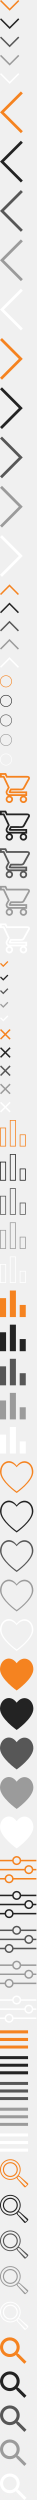
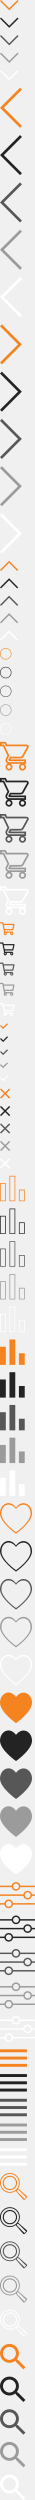
<svg xmlns="http://www.w3.org/2000/svg" xmlns:xlink="http://www.w3.org/1999/xlink">
  <symbol id="icon-arr_down" viewBox="0 0 25.438 14.125">
    <path d="M-.009 1.406L1.405-.008l11.314 11.314L24.033-.008l1.414 1.414-12.728 12.728z" fill-rule="evenodd" />
  </symbol>
  <symbol id="icon-arr_left" viewBox="0 0 30.125 55.063">
    <path d="M27.533 55.074L-.008 27.533 27.533-.008l2.605 2.605L5.203 27.533l24.935 24.935z" fill-rule="evenodd" />
  </symbol>
  <symbol id="icon-arr_right" viewBox="0 0 30 55">
    <path d="M2.581-.011L30.007 27.5 2.581 55.007l-2.594-2.6L24.818 27.5-.014 2.591z" fill-rule="evenodd" />
  </symbol>
  <symbol id="icon-arr_up" viewBox="0 0 25 14">
    <path d="M25.009 12.606l-1.39 1.4L12.5 2.794 1.381 14.008l-1.39-1.4L12.5-.009z" fill-rule="evenodd" />
  </symbol>
  <symbol id="icon-bullet" viewBox="0 0 15.781 15.781">
    <path d="M7.884 0A7.884 7.884 0 110 7.884 7.883 7.883 0 017.884 0zm0 .788a7.1 7.1 0 11-7.1 7.1 7.1 7.1 0 017.1-7.1z" fill-rule="evenodd" />
  </symbol>
  <symbol id="icon-cart" viewBox="0 0 39.531 39.594">
    <path d="M0 0h8.023l1.7 3.715h21.539c3.316 0 6.686-.595 7.944 1.581a3.5 3.5 0 01.158 2.529l-3 5.414-3 5.454c-.729 1.244-1.209 2.557-2.411 3.32-1.355.86-3.408.791-5.691.79h-10.2l-.712 1.344h21.46v6.086l-2.687.04h.077c1.152.965 2.106 1.6 2.529 3.32a4.922 4.922 0 01-9.406 2.806c-.991-2.525.493-5.5 2.411-6.126v-.04l-14.228.04a4.715 4.715 0 012.569 3.083c.8 3.288-2.009 6.654-5.375 6.086a4.915 4.915 0 01-1.936-9.011l.988-.474c-2-.346-3.788-3.046-3.122-5.968.163-.716 2.232-4.209 2.647-5.019-2.028-4.281-4.1-8.642-6.125-12.923H0V0zm2.332 2.332v1.383h3.32l7.233 15.374c-.434.8-2.564 4.29-3.043 5.612a2.221 2.221 0 00.276 1.937A2.575 2.575 0 0012.41 27.9h21.064v-1.381H14.188c-1.46 0-1.973-.223-2.253-.474a1.866 1.866 0 01-.395-1.581 39.2 39.2 0 012.174-4.031h11.145c1.471 0 3.7.27 4.663-.316a5.856 5.856 0 001.66-2.371l3-5.454q1.2-2.134 2.411-4.268c.328-.56.806-1.245.513-1.66a.939.939 0 00-.948-.316H8.22L6.442 2.333h-4.11zm9.959 29.72a2.569 2.569 0 11-2.569 2.569 2.569 2.569 0 012.569-2.569zm18.615 0a2.569 2.569 0 11-2.569 2.569 2.569 2.569 0 012.569-2.569z" fill-rule="evenodd" />
+   </symbol>
+   <symbol id="icon-cart_fill" viewBox="0 0 20 17.781">
+     <path d="M5.013 2.23L4.735.669a1.815 1.815 0 00-.174-.33.7.7 0 00-.278-.243.847.847 0 00-.382-.087H.429a.368.368 0 00-.417.417v.834a.368.368 0 00.417.417h2.778L5.638 14.04a2.078 2.078 0 00-.625 1.528 2.223 2.223 0 104.445 0 2.119 2.119 0 00-.313-1.111h5.07a2.128 2.128 0 00-.312 1.111 2.223 2.223 0 104.445 0 2.123 2.123 0 00-.7-1.6l.035-.174a.729.729 0 00-.156-.695.806.806 0 00-.643-.313H7.091l-.347-1.667h10.875a.759.759 0 00.5-.191.88.88 0 00.295-.469l1.563-7.223a.73.73 0 00-.156-.695.806.806 0 00-.643-.312H5.013zm11.946 13.339a.83.83 0 11-.243-.59.809.809 0 01.243.59zm-8.89 0a.83.83 0 11-.243-.59.809.809 0 01.243.59zM6.436 9.457L5.36 3.901h12.78l-1.216 5.556H6.436z" fill-rule="evenodd" />
  </symbol>
  <symbol id="icon-check" viewBox="0 0 11 7.938">
    <path d="M4.288 5.497l5.5-5.5 1.222 1.222L4.289 7.94.012 3.663l1.222-1.222z" fill-rule="evenodd" />
  </symbol>
  <symbol id="icon-close" viewBox="0 0 14 14">
    <path d="M14 1.4L12.6 0 7 5.6 1.4 0 0 1.4 5.6 7 0 12.6 1.4 14 7 8.4l5.6 5.6 1.4-1.4L8.4 7z" fill-rule="evenodd" />
  </symbol>
  <symbol id="icon-compare" viewBox="0 0 34 35">
    <path d="M0 10h8v25H0V10zm1 1h6v23H1V11zM13 0h8v35h-8V0zm1 1h6v33h-6V1zm12 18h8v16h-8V19zm1 1h6v14h-6V20z" fill-rule="evenodd" />
  </symbol>
  <symbol id="icon-compare_fill" viewBox="0 0 34 35">
    <path d="M0 10h8v25H0V10zM13 0h8v35h-8V0zm13 19h8v16h-8V19z" fill-rule="evenodd" />
  </symbol>
  <symbol id="icon-fav" viewBox="0 0 44 42.094">
    <path d="M22 6.094c8.8-11.729 22-4.7 22 8s-22 28-22 28-22-15.3-22-28 13.2-20.018 22-8zm0 2c7.634-10.157 20.016-6.62 20.016 6.519C42.016 26.22 22 40.094 22 40.094S1.984 26.22 1.984 14.613C1.984 1.317 14.317-2.194 22 8.094z" fill-rule="evenodd" />
  </symbol>
  <symbol id="icon-fav_fill" viewBox="0 0 44 42.094">
    <path d="M22 6.094c8.8-11.729 22-4.7 22 8s-22 28-22 28-22-15.3-22-28 13.2-20.018 22-8z" fill-rule="evenodd" />
  </symbol>
  <symbol id="icon-filter" viewBox="0 0 48 36">
    <path d="M48 7H27.914a6 6 0 01-11.828 0H0V5h16.086a6 6 0 0111.828 0H48v2zM22 2a4 4 0 11-4 4 4 4 0 014-4zm26 17h-4.086a6 6 0 01-11.828 0H0v-2h32.086a6 6 0 0111.828 0H48v2zm-10-5a4 4 0 11-4 4 4 4 0 014-4zm10 17H17.914a6 6 0 01-11.828 0H0v-2h6.086a6 6 0 0111.828 0H48v2zm-36-5a4 4 0 11-4 4 4 4 0 014-4z" fill-rule="evenodd" />
  </symbol>
  <symbol id="icon-toggle" viewBox="0 0 37 24">
    <path d="M0 0h37v4H0V0zm0 10h37v4H0v-4zm0 10h37v4H0v-4z" fill-rule="evenodd" />
  </symbol>
  <symbol id="icon-zoom" viewBox="0 0 37.219 37">
    <path d="M24.648 21.732l1.246.415 11.313 9.9v1.415l-3.535 3.535h-1.414l-9.9-11.313-.4-1.2a13.673 13.673 0 112.69-2.752zM4.884 4.905a12.384 12.384 0 110 17.513 12.384 12.384 0 010-17.513zm1.764 1.774a9.875 9.875 0 110 13.965 9.875 9.875 0 010-13.965zM7.739 7.77a8.332 8.332 0 110 11.783A8.331 8.331 0 017.738 7.77zm16.034 17.913l-.707-2.122.707-.707 2.122.707 9.9 9.9-2.121 2.121z" fill-rule="evenodd" />
  </symbol>
  <symbol id="icon-zoom_fill" viewBox="0 0 34.906 34.906">
    <path d="M23.173 21.083l1.847 1.109 9.9 9.9-2.828 2.828-9.9-9.9-1.109-1.847a13 13 0 112.09-2.09zM6.673 6.676a8.942 8.942 0 110 12.646 8.942 8.942 0 01.003-12.646z" fill-rule="evenodd" />
  </symbol>
  <view id="icon-arr_down-view-orange" viewBox="0 0 25.438 14.125" />
  <view id="icon-arr_down-view-black" viewBox="0 24.125 25.438 14.125" />
  <view id="icon-arr_down-view-dark" viewBox="0 48.25 25.438 14.125" />
  <view id="icon-arr_down-view-light" viewBox="0 72.375 25.438 14.125" />
  <view id="icon-arr_down-view-white" viewBox="0 96.5 25.438 14.125" />
  <view id="icon-arr_left-view-orange" viewBox="0 120.625 30.125 55.063" />
  <view id="icon-arr_left-view-black" viewBox="0 185.688 30.125 55.063" />
  <view id="icon-arr_left-view-dark" viewBox="0 250.751 30.125 55.063" />
  <view id="icon-arr_left-view-light" viewBox="0 315.814 30.125 55.063" />
  <view id="icon-arr_left-view-white" viewBox="0 380.877 30.125 55.063" />
  <view id="icon-arr_right-view-orange" viewBox="0 445.94 30 55" />
  <view id="icon-arr_right-view-black" viewBox="0 510.94 30 55" />
  <view id="icon-arr_right-view-dark" viewBox="0 575.94 30 55" />
  <view id="icon-arr_right-view-light" viewBox="0 640.94 30 55" />
  <view id="icon-arr_right-view-white" viewBox="0 705.94 30 55" />
  <view id="icon-arr_up-view-orange" viewBox="0 770.94 25 14" />
  <view id="icon-arr_up-view-black" viewBox="0 794.94 25 14" />
  <view id="icon-arr_up-view-dark" viewBox="0 818.94 25 14" />
  <view id="icon-arr_up-view-light" viewBox="0 842.94 25 14" />
  <view id="icon-arr_up-view-white" viewBox="0 866.94 25 14" />
  <view id="icon-bullet-view-orange" viewBox="0 890.94 15.781 15.781" />
  <view id="icon-bullet-view-black" viewBox="0 916.721 15.781 15.781" />
  <view id="icon-bullet-view-dark" viewBox="0 942.502 15.781 15.781" />
  <view id="icon-bullet-view-light" viewBox="0 968.283 15.781 15.781" />
  <view id="icon-bullet-view-white" viewBox="0 994.064 15.781 15.781" />
  <view id="icon-cart-view-orange" viewBox="0 1019.845 39.531 39.594" />
  <view id="icon-cart-view-black" viewBox="0 1069.439 39.531 39.594" />
  <view id="icon-cart-view-dark" viewBox="0 1119.033 39.531 39.594" />
  <view id="icon-cart-view-light" viewBox="0 1168.627 39.531 39.594" />
  <view id="icon-cart-view-white" viewBox="0 1218.221 39.531 39.594" />
-   <view id="icon-check-view-orange" viewBox="0 1267.815 11 7.938" />
-   <view id="icon-check-view-black" viewBox="0 1285.753 11 7.938" />
-   <view id="icon-check-view-dark" viewBox="0 1303.691 11 7.938" />
-   <view id="icon-check-view-light" viewBox="0 1321.629 11 7.938" />
-   <view id="icon-check-view-white" viewBox="0 1339.567 11 7.938" />
-   <view id="icon-close-view-orange" viewBox="0 1357.505 14 14" />
-   <view id="icon-close-view-black" viewBox="0 1381.505 14 14" />
-   <view id="icon-close-view-dark" viewBox="0 1405.505 14 14" />
-   <view id="icon-close-view-light" viewBox="0 1429.505 14 14" />
-   <view id="icon-close-view-white" viewBox="0 1453.505 14 14" />
-   <view id="icon-compare-view-orange" viewBox="0 1477.505 34 35" />
-   <view id="icon-compare-view-black" viewBox="0 1522.505 34 35" />
-   <view id="icon-compare-view-dark" viewBox="0 1567.505 34 35" />
-   <view id="icon-compare-view-light" viewBox="0 1612.505 34 35" />
-   <view id="icon-compare-view-white" viewBox="0 1657.505 34 35" />
-   <view id="icon-compare_fill-view-orange" viewBox="0 1702.505 34 35" />
-   <view id="icon-compare_fill-view-black" viewBox="0 1747.505 34 35" />
-   <view id="icon-compare_fill-view-dark" viewBox="0 1792.505 34 35" />
-   <view id="icon-compare_fill-view-light" viewBox="0 1837.505 34 35" />
-   <view id="icon-compare_fill-view-white" viewBox="0 1882.505 34 35" />
-   <view id="icon-fav-view-orange" viewBox="0 1927.505 44 42.094" />
-   <view id="icon-fav-view-black" viewBox="0 1979.599 44 42.094" />
-   <view id="icon-fav-view-dark" viewBox="0 2031.693 44 42.094" />
-   <view id="icon-fav-view-light" viewBox="0 2083.787 44 42.094" />
-   <view id="icon-fav-view-white" viewBox="0 2135.881 44 42.094" />
-   <view id="icon-fav_fill-view-orange" viewBox="0 2187.975 44 42.094" />
-   <view id="icon-fav_fill-view-black" viewBox="0 2240.069 44 42.094" />
-   <view id="icon-fav_fill-view-dark" viewBox="0 2292.163 44 42.094" />
-   <view id="icon-fav_fill-view-light" viewBox="0 2344.257 44 42.094" />
-   <view id="icon-fav_fill-view-white" viewBox="0 2396.351 44 42.094" />
-   <view id="icon-filter-view-orange" viewBox="0 2448.445 48 36" />
-   <view id="icon-filter-view-black" viewBox="0 2494.445 48 36" />
-   <view id="icon-filter-view-dark" viewBox="0 2540.445 48 36" />
-   <view id="icon-filter-view-light" viewBox="0 2586.445 48 36" />
-   <view id="icon-filter-view-white" viewBox="0 2632.445 48 36" />
-   <view id="icon-toggle-view-orange" viewBox="0 2678.445 37 24" />
-   <view id="icon-toggle-view-black" viewBox="0 2712.445 37 24" />
-   <view id="icon-toggle-view-dark" viewBox="0 2746.445 37 24" />
-   <view id="icon-toggle-view-light" viewBox="0 2780.445 37 24" />
-   <view id="icon-toggle-view-white" viewBox="0 2814.445 37 24" />
-   <view id="icon-zoom-view-orange" viewBox="0 2848.445 37.219 37" />
-   <view id="icon-zoom-view-black" viewBox="0 2895.445 37.219 37" />
-   <view id="icon-zoom-view-dark" viewBox="0 2942.445 37.219 37" />
-   <view id="icon-zoom-view-light" viewBox="0 2989.445 37.219 37" />
-   <view id="icon-zoom-view-white" viewBox="0 3036.445 37.219 37" />
-   <view id="icon-zoom_fill-view-orange" viewBox="0 3083.445 34.906 34.906" />
-   <view id="icon-zoom_fill-view-black" viewBox="0 3128.351 34.906 34.906" />
-   <view id="icon-zoom_fill-view-dark" viewBox="0 3173.257 34.906 34.906" />
-   <view id="icon-zoom_fill-view-light" viewBox="0 3218.163 34.906 34.906" />
-   <view id="icon-zoom_fill-view-white" viewBox="0 3263.069 34.906 34.906" />
+   <view id="icon-cart_fill-view-orange" viewBox="0 1267.815 20 17.781" />
+   <view id="icon-cart_fill-view-black" viewBox="0 1295.596 20 17.781" />
+   <view id="icon-cart_fill-view-dark" viewBox="0 1323.377 20 17.781" />
+   <view id="icon-cart_fill-view-light" viewBox="0 1351.158 20 17.781" />
+   <view id="icon-cart_fill-view-white" viewBox="0 1378.939 20 17.781" />
+   <view id="icon-check-view-orange" viewBox="0 1406.72 11 7.938" />
+   <view id="icon-check-view-black" viewBox="0 1424.658 11 7.938" />
+   <view id="icon-check-view-dark" viewBox="0 1442.596 11 7.938" />
+   <view id="icon-check-view-light" viewBox="0 1460.534 11 7.938" />
+   <view id="icon-check-view-white" viewBox="0 1478.472 11 7.938" />
+   <view id="icon-close-view-orange" viewBox="0 1496.41 14 14" />
+   <view id="icon-close-view-black" viewBox="0 1520.41 14 14" />
+   <view id="icon-close-view-dark" viewBox="0 1544.41 14 14" />
+   <view id="icon-close-view-light" viewBox="0 1568.41 14 14" />
+   <view id="icon-close-view-white" viewBox="0 1592.41 14 14" />
+   <view id="icon-compare-view-orange" viewBox="0 1616.41 34 35" />
+   <view id="icon-compare-view-black" viewBox="0 1661.41 34 35" />
+   <view id="icon-compare-view-dark" viewBox="0 1706.41 34 35" />
+   <view id="icon-compare-view-light" viewBox="0 1751.41 34 35" />
+   <view id="icon-compare-view-white" viewBox="0 1796.41 34 35" />
+   <view id="icon-compare_fill-view-orange" viewBox="0 1841.41 34 35" />
+   <view id="icon-compare_fill-view-black" viewBox="0 1886.41 34 35" />
+   <view id="icon-compare_fill-view-dark" viewBox="0 1931.41 34 35" />
+   <view id="icon-compare_fill-view-light" viewBox="0 1976.41 34 35" />
+   <view id="icon-compare_fill-view-white" viewBox="0 2021.41 34 35" />
+   <view id="icon-fav-view-orange" viewBox="0 2066.41 44 42.094" />
+   <view id="icon-fav-view-black" viewBox="0 2118.504 44 42.094" />
+   <view id="icon-fav-view-dark" viewBox="0 2170.598 44 42.094" />
+   <view id="icon-fav-view-light" viewBox="0 2222.692 44 42.094" />
+   <view id="icon-fav-view-white" viewBox="0 2274.786 44 42.094" />
+   <view id="icon-fav_fill-view-orange" viewBox="0 2326.88 44 42.094" />
+   <view id="icon-fav_fill-view-black" viewBox="0 2378.974 44 42.094" />
+   <view id="icon-fav_fill-view-dark" viewBox="0 2431.068 44 42.094" />
+   <view id="icon-fav_fill-view-light" viewBox="0 2483.162 44 42.094" />
+   <view id="icon-fav_fill-view-white" viewBox="0 2535.256 44 42.094" />
+   <view id="icon-filter-view-orange" viewBox="0 2587.35 48 36" />
+   <view id="icon-filter-view-black" viewBox="0 2633.35 48 36" />
+   <view id="icon-filter-view-dark" viewBox="0 2679.35 48 36" />
+   <view id="icon-filter-view-light" viewBox="0 2725.35 48 36" />
+   <view id="icon-filter-view-white" viewBox="0 2771.35 48 36" />
+   <view id="icon-toggle-view-orange" viewBox="0 2817.35 37 24" />
+   <view id="icon-toggle-view-black" viewBox="0 2851.35 37 24" />
+   <view id="icon-toggle-view-dark" viewBox="0 2885.35 37 24" />
+   <view id="icon-toggle-view-light" viewBox="0 2919.35 37 24" />
+   <view id="icon-toggle-view-white" viewBox="0 2953.35 37 24" />
+   <view id="icon-zoom-view-orange" viewBox="0 2987.35 37.219 37" />
+   <view id="icon-zoom-view-black" viewBox="0 3034.35 37.219 37" />
+   <view id="icon-zoom-view-dark" viewBox="0 3081.35 37.219 37" />
+   <view id="icon-zoom-view-light" viewBox="0 3128.35 37.219 37" />
+   <view id="icon-zoom-view-white" viewBox="0 3175.35 37.219 37" />
+   <view id="icon-zoom_fill-view-orange" viewBox="0 3222.35 34.906 34.906" />
+   <view id="icon-zoom_fill-view-black" viewBox="0 3267.256 34.906 34.906" />
+   <view id="icon-zoom_fill-view-dark" viewBox="0 3312.162 34.906 34.906" />
+   <view id="icon-zoom_fill-view-light" viewBox="0 3357.068 34.906 34.906" />
+   <view id="icon-zoom_fill-view-white" viewBox="0 3401.974 34.906 34.906" />
  <use xlink:href="#icon-arr_down" x="0" y="0" width="25.438" height="14.125" style="fill:#F58320" />
  <use xlink:href="#icon-arr_down" x="0" y="24.125" width="25.438" height="14.125" style="fill:#232323" />
  <use xlink:href="#icon-arr_down" x="0" y="48.25" width="25.438" height="14.125" style="fill:#575757" />
  <use xlink:href="#icon-arr_down" x="0" y="72.375" width="25.438" height="14.125" style="fill:#9B9B9B" />
  <use xlink:href="#icon-arr_down" x="0" y="96.5" width="25.438" height="14.125" style="fill:#ffffff" />
  <use xlink:href="#icon-arr_left" x="0" y="120.625" width="30.125" height="55.063" style="fill:#F58320" />
  <use xlink:href="#icon-arr_left" x="0" y="185.688" width="30.125" height="55.063" style="fill:#232323" />
  <use xlink:href="#icon-arr_left" x="0" y="250.751" width="30.125" height="55.063" style="fill:#575757" />
  <use xlink:href="#icon-arr_left" x="0" y="315.814" width="30.125" height="55.063" style="fill:#9B9B9B" />
  <use xlink:href="#icon-arr_left" x="0" y="380.877" width="30.125" height="55.063" style="fill:#ffffff" />
  <use xlink:href="#icon-arr_right" x="0" y="445.94" width="30" height="55" style="fill:#F58320" />
  <use xlink:href="#icon-arr_right" x="0" y="510.94" width="30" height="55" style="fill:#232323" />
  <use xlink:href="#icon-arr_right" x="0" y="575.94" width="30" height="55" style="fill:#575757" />
  <use xlink:href="#icon-arr_right" x="0" y="640.94" width="30" height="55" style="fill:#9B9B9B" />
  <use xlink:href="#icon-arr_right" x="0" y="705.94" width="30" height="55" style="fill:#ffffff" />
  <use xlink:href="#icon-arr_up" x="0" y="770.94" width="25" height="14" style="fill:#F58320" />
  <use xlink:href="#icon-arr_up" x="0" y="794.94" width="25" height="14" style="fill:#232323" />
  <use xlink:href="#icon-arr_up" x="0" y="818.94" width="25" height="14" style="fill:#575757" />
  <use xlink:href="#icon-arr_up" x="0" y="842.94" width="25" height="14" style="fill:#9B9B9B" />
  <use xlink:href="#icon-arr_up" x="0" y="866.94" width="25" height="14" style="fill:#ffffff" />
  <use xlink:href="#icon-bullet" x="0" y="890.94" width="15.781" height="15.781" style="fill:#F58320" />
  <use xlink:href="#icon-bullet" x="0" y="916.721" width="15.781" height="15.781" style="fill:#232323" />
  <use xlink:href="#icon-bullet" x="0" y="942.502" width="15.781" height="15.781" style="fill:#575757" />
  <use xlink:href="#icon-bullet" x="0" y="968.283" width="15.781" height="15.781" style="fill:#9B9B9B" />
  <use xlink:href="#icon-bullet" x="0" y="994.064" width="15.781" height="15.781" style="fill:#ffffff" />
  <use xlink:href="#icon-cart" x="0" y="1019.845" width="39.531" height="39.594" style="fill:#F58320" />
  <use xlink:href="#icon-cart" x="0" y="1069.439" width="39.531" height="39.594" style="fill:#232323" />
  <use xlink:href="#icon-cart" x="0" y="1119.033" width="39.531" height="39.594" style="fill:#575757" />
  <use xlink:href="#icon-cart" x="0" y="1168.627" width="39.531" height="39.594" style="fill:#9B9B9B" />
  <use xlink:href="#icon-cart" x="0" y="1218.221" width="39.531" height="39.594" style="fill:#ffffff" />
-   <use xlink:href="#icon-check" x="0" y="1267.815" width="11" height="7.938" style="fill:#F58320" />
-   <use xlink:href="#icon-check" x="0" y="1285.753" width="11" height="7.938" style="fill:#232323" />
-   <use xlink:href="#icon-check" x="0" y="1303.691" width="11" height="7.938" style="fill:#575757" />
-   <use xlink:href="#icon-check" x="0" y="1321.629" width="11" height="7.938" style="fill:#9B9B9B" />
-   <use xlink:href="#icon-check" x="0" y="1339.567" width="11" height="7.938" style="fill:#ffffff" />
-   <use xlink:href="#icon-close" x="0" y="1357.505" width="14" height="14" style="fill:#F58320" />
-   <use xlink:href="#icon-close" x="0" y="1381.505" width="14" height="14" style="fill:#232323" />
-   <use xlink:href="#icon-close" x="0" y="1405.505" width="14" height="14" style="fill:#575757" />
-   <use xlink:href="#icon-close" x="0" y="1429.505" width="14" height="14" style="fill:#9B9B9B" />
-   <use xlink:href="#icon-close" x="0" y="1453.505" width="14" height="14" style="fill:#ffffff" />
-   <use xlink:href="#icon-compare" x="0" y="1477.505" width="34" height="35" style="fill:#F58320" />
-   <use xlink:href="#icon-compare" x="0" y="1522.505" width="34" height="35" style="fill:#232323" />
-   <use xlink:href="#icon-compare" x="0" y="1567.505" width="34" height="35" style="fill:#575757" />
-   <use xlink:href="#icon-compare" x="0" y="1612.505" width="34" height="35" style="fill:#9B9B9B" />
-   <use xlink:href="#icon-compare" x="0" y="1657.505" width="34" height="35" style="fill:#ffffff" />
-   <use xlink:href="#icon-compare_fill" x="0" y="1702.505" width="34" height="35" style="fill:#F58320" />
-   <use xlink:href="#icon-compare_fill" x="0" y="1747.505" width="34" height="35" style="fill:#232323" />
-   <use xlink:href="#icon-compare_fill" x="0" y="1792.505" width="34" height="35" style="fill:#575757" />
-   <use xlink:href="#icon-compare_fill" x="0" y="1837.505" width="34" height="35" style="fill:#9B9B9B" />
-   <use xlink:href="#icon-compare_fill" x="0" y="1882.505" width="34" height="35" style="fill:#ffffff" />
-   <use xlink:href="#icon-fav" x="0" y="1927.505" width="44" height="42.094" style="fill:#F58320" />
-   <use xlink:href="#icon-fav" x="0" y="1979.599" width="44" height="42.094" style="fill:#232323" />
-   <use xlink:href="#icon-fav" x="0" y="2031.693" width="44" height="42.094" style="fill:#575757" />
-   <use xlink:href="#icon-fav" x="0" y="2083.787" width="44" height="42.094" style="fill:#9B9B9B" />
-   <use xlink:href="#icon-fav" x="0" y="2135.881" width="44" height="42.094" style="fill:#ffffff" />
-   <use xlink:href="#icon-fav_fill" x="0" y="2187.975" width="44" height="42.094" style="fill:#F58320" />
-   <use xlink:href="#icon-fav_fill" x="0" y="2240.069" width="44" height="42.094" style="fill:#232323" />
-   <use xlink:href="#icon-fav_fill" x="0" y="2292.163" width="44" height="42.094" style="fill:#575757" />
-   <use xlink:href="#icon-fav_fill" x="0" y="2344.257" width="44" height="42.094" style="fill:#9B9B9B" />
-   <use xlink:href="#icon-fav_fill" x="0" y="2396.351" width="44" height="42.094" style="fill:#ffffff" />
-   <use xlink:href="#icon-filter" x="0" y="2448.445" width="48" height="36" style="fill:#F58320" />
-   <use xlink:href="#icon-filter" x="0" y="2494.445" width="48" height="36" style="fill:#232323" />
-   <use xlink:href="#icon-filter" x="0" y="2540.445" width="48" height="36" style="fill:#575757" />
-   <use xlink:href="#icon-filter" x="0" y="2586.445" width="48" height="36" style="fill:#9B9B9B" />
-   <use xlink:href="#icon-filter" x="0" y="2632.445" width="48" height="36" style="fill:#ffffff" />
-   <use xlink:href="#icon-toggle" x="0" y="2678.445" width="37" height="24" style="fill:#F58320" />
-   <use xlink:href="#icon-toggle" x="0" y="2712.445" width="37" height="24" style="fill:#232323" />
-   <use xlink:href="#icon-toggle" x="0" y="2746.445" width="37" height="24" style="fill:#575757" />
-   <use xlink:href="#icon-toggle" x="0" y="2780.445" width="37" height="24" style="fill:#9B9B9B" />
-   <use xlink:href="#icon-toggle" x="0" y="2814.445" width="37" height="24" style="fill:#ffffff" />
-   <use xlink:href="#icon-zoom" x="0" y="2848.445" width="37.219" height="37" style="fill:#F58320" />
-   <use xlink:href="#icon-zoom" x="0" y="2895.445" width="37.219" height="37" style="fill:#232323" />
-   <use xlink:href="#icon-zoom" x="0" y="2942.445" width="37.219" height="37" style="fill:#575757" />
-   <use xlink:href="#icon-zoom" x="0" y="2989.445" width="37.219" height="37" style="fill:#9B9B9B" />
-   <use xlink:href="#icon-zoom" x="0" y="3036.445" width="37.219" height="37" style="fill:#ffffff" />
-   <use xlink:href="#icon-zoom_fill" x="0" y="3083.445" width="34.906" height="34.906" style="fill:#F58320" />
-   <use xlink:href="#icon-zoom_fill" x="0" y="3128.351" width="34.906" height="34.906" style="fill:#232323" />
-   <use xlink:href="#icon-zoom_fill" x="0" y="3173.257" width="34.906" height="34.906" style="fill:#575757" />
-   <use xlink:href="#icon-zoom_fill" x="0" y="3218.163" width="34.906" height="34.906" style="fill:#9B9B9B" />
-   <use xlink:href="#icon-zoom_fill" x="0" y="3263.069" width="34.906" height="34.906" style="fill:#ffffff" />
+   <use xlink:href="#icon-cart_fill" x="0" y="1267.815" width="20" height="17.781" style="fill:#F58320" />
+   <use xlink:href="#icon-cart_fill" x="0" y="1295.596" width="20" height="17.781" style="fill:#232323" />
+   <use xlink:href="#icon-cart_fill" x="0" y="1323.377" width="20" height="17.781" style="fill:#575757" />
+   <use xlink:href="#icon-cart_fill" x="0" y="1351.158" width="20" height="17.781" style="fill:#9B9B9B" />
+   <use xlink:href="#icon-cart_fill" x="0" y="1378.939" width="20" height="17.781" style="fill:#ffffff" />
+   <use xlink:href="#icon-check" x="0" y="1406.72" width="11" height="7.938" style="fill:#F58320" />
+   <use xlink:href="#icon-check" x="0" y="1424.658" width="11" height="7.938" style="fill:#232323" />
+   <use xlink:href="#icon-check" x="0" y="1442.596" width="11" height="7.938" style="fill:#575757" />
+   <use xlink:href="#icon-check" x="0" y="1460.534" width="11" height="7.938" style="fill:#9B9B9B" />
+   <use xlink:href="#icon-check" x="0" y="1478.472" width="11" height="7.938" style="fill:#ffffff" />
+   <use xlink:href="#icon-close" x="0" y="1496.41" width="14" height="14" style="fill:#F58320" />
+   <use xlink:href="#icon-close" x="0" y="1520.41" width="14" height="14" style="fill:#232323" />
+   <use xlink:href="#icon-close" x="0" y="1544.41" width="14" height="14" style="fill:#575757" />
+   <use xlink:href="#icon-close" x="0" y="1568.41" width="14" height="14" style="fill:#9B9B9B" />
+   <use xlink:href="#icon-close" x="0" y="1592.41" width="14" height="14" style="fill:#ffffff" />
+   <use xlink:href="#icon-compare" x="0" y="1616.41" width="34" height="35" style="fill:#F58320" />
+   <use xlink:href="#icon-compare" x="0" y="1661.41" width="34" height="35" style="fill:#232323" />
+   <use xlink:href="#icon-compare" x="0" y="1706.41" width="34" height="35" style="fill:#575757" />
+   <use xlink:href="#icon-compare" x="0" y="1751.41" width="34" height="35" style="fill:#9B9B9B" />
+   <use xlink:href="#icon-compare" x="0" y="1796.41" width="34" height="35" style="fill:#ffffff" />
+   <use xlink:href="#icon-compare_fill" x="0" y="1841.41" width="34" height="35" style="fill:#F58320" />
+   <use xlink:href="#icon-compare_fill" x="0" y="1886.41" width="34" height="35" style="fill:#232323" />
+   <use xlink:href="#icon-compare_fill" x="0" y="1931.41" width="34" height="35" style="fill:#575757" />
+   <use xlink:href="#icon-compare_fill" x="0" y="1976.41" width="34" height="35" style="fill:#9B9B9B" />
+   <use xlink:href="#icon-compare_fill" x="0" y="2021.41" width="34" height="35" style="fill:#ffffff" />
+   <use xlink:href="#icon-fav" x="0" y="2066.41" width="44" height="42.094" style="fill:#F58320" />
+   <use xlink:href="#icon-fav" x="0" y="2118.504" width="44" height="42.094" style="fill:#232323" />
+   <use xlink:href="#icon-fav" x="0" y="2170.598" width="44" height="42.094" style="fill:#575757" />
+   <use xlink:href="#icon-fav" x="0" y="2222.692" width="44" height="42.094" style="fill:#9B9B9B" />
+   <use xlink:href="#icon-fav" x="0" y="2274.786" width="44" height="42.094" style="fill:#ffffff" />
+   <use xlink:href="#icon-fav_fill" x="0" y="2326.88" width="44" height="42.094" style="fill:#F58320" />
+   <use xlink:href="#icon-fav_fill" x="0" y="2378.974" width="44" height="42.094" style="fill:#232323" />
+   <use xlink:href="#icon-fav_fill" x="0" y="2431.068" width="44" height="42.094" style="fill:#575757" />
+   <use xlink:href="#icon-fav_fill" x="0" y="2483.162" width="44" height="42.094" style="fill:#9B9B9B" />
+   <use xlink:href="#icon-fav_fill" x="0" y="2535.256" width="44" height="42.094" style="fill:#ffffff" />
+   <use xlink:href="#icon-filter" x="0" y="2587.35" width="48" height="36" style="fill:#F58320" />
+   <use xlink:href="#icon-filter" x="0" y="2633.35" width="48" height="36" style="fill:#232323" />
+   <use xlink:href="#icon-filter" x="0" y="2679.35" width="48" height="36" style="fill:#575757" />
+   <use xlink:href="#icon-filter" x="0" y="2725.35" width="48" height="36" style="fill:#9B9B9B" />
+   <use xlink:href="#icon-filter" x="0" y="2771.35" width="48" height="36" style="fill:#ffffff" />
+   <use xlink:href="#icon-toggle" x="0" y="2817.35" width="37" height="24" style="fill:#F58320" />
+   <use xlink:href="#icon-toggle" x="0" y="2851.35" width="37" height="24" style="fill:#232323" />
+   <use xlink:href="#icon-toggle" x="0" y="2885.35" width="37" height="24" style="fill:#575757" />
+   <use xlink:href="#icon-toggle" x="0" y="2919.35" width="37" height="24" style="fill:#9B9B9B" />
+   <use xlink:href="#icon-toggle" x="0" y="2953.35" width="37" height="24" style="fill:#ffffff" />
+   <use xlink:href="#icon-zoom" x="0" y="2987.35" width="37.219" height="37" style="fill:#F58320" />
+   <use xlink:href="#icon-zoom" x="0" y="3034.35" width="37.219" height="37" style="fill:#232323" />
+   <use xlink:href="#icon-zoom" x="0" y="3081.35" width="37.219" height="37" style="fill:#575757" />
+   <use xlink:href="#icon-zoom" x="0" y="3128.35" width="37.219" height="37" style="fill:#9B9B9B" />
+   <use xlink:href="#icon-zoom" x="0" y="3175.35" width="37.219" height="37" style="fill:#ffffff" />
+   <use xlink:href="#icon-zoom_fill" x="0" y="3222.35" width="34.906" height="34.906" style="fill:#F58320" />
+   <use xlink:href="#icon-zoom_fill" x="0" y="3267.256" width="34.906" height="34.906" style="fill:#232323" />
+   <use xlink:href="#icon-zoom_fill" x="0" y="3312.162" width="34.906" height="34.906" style="fill:#575757" />
+   <use xlink:href="#icon-zoom_fill" x="0" y="3357.068" width="34.906" height="34.906" style="fill:#9B9B9B" />
+   <use xlink:href="#icon-zoom_fill" x="0" y="3401.974" width="34.906" height="34.906" style="fill:#ffffff" />
</svg>
